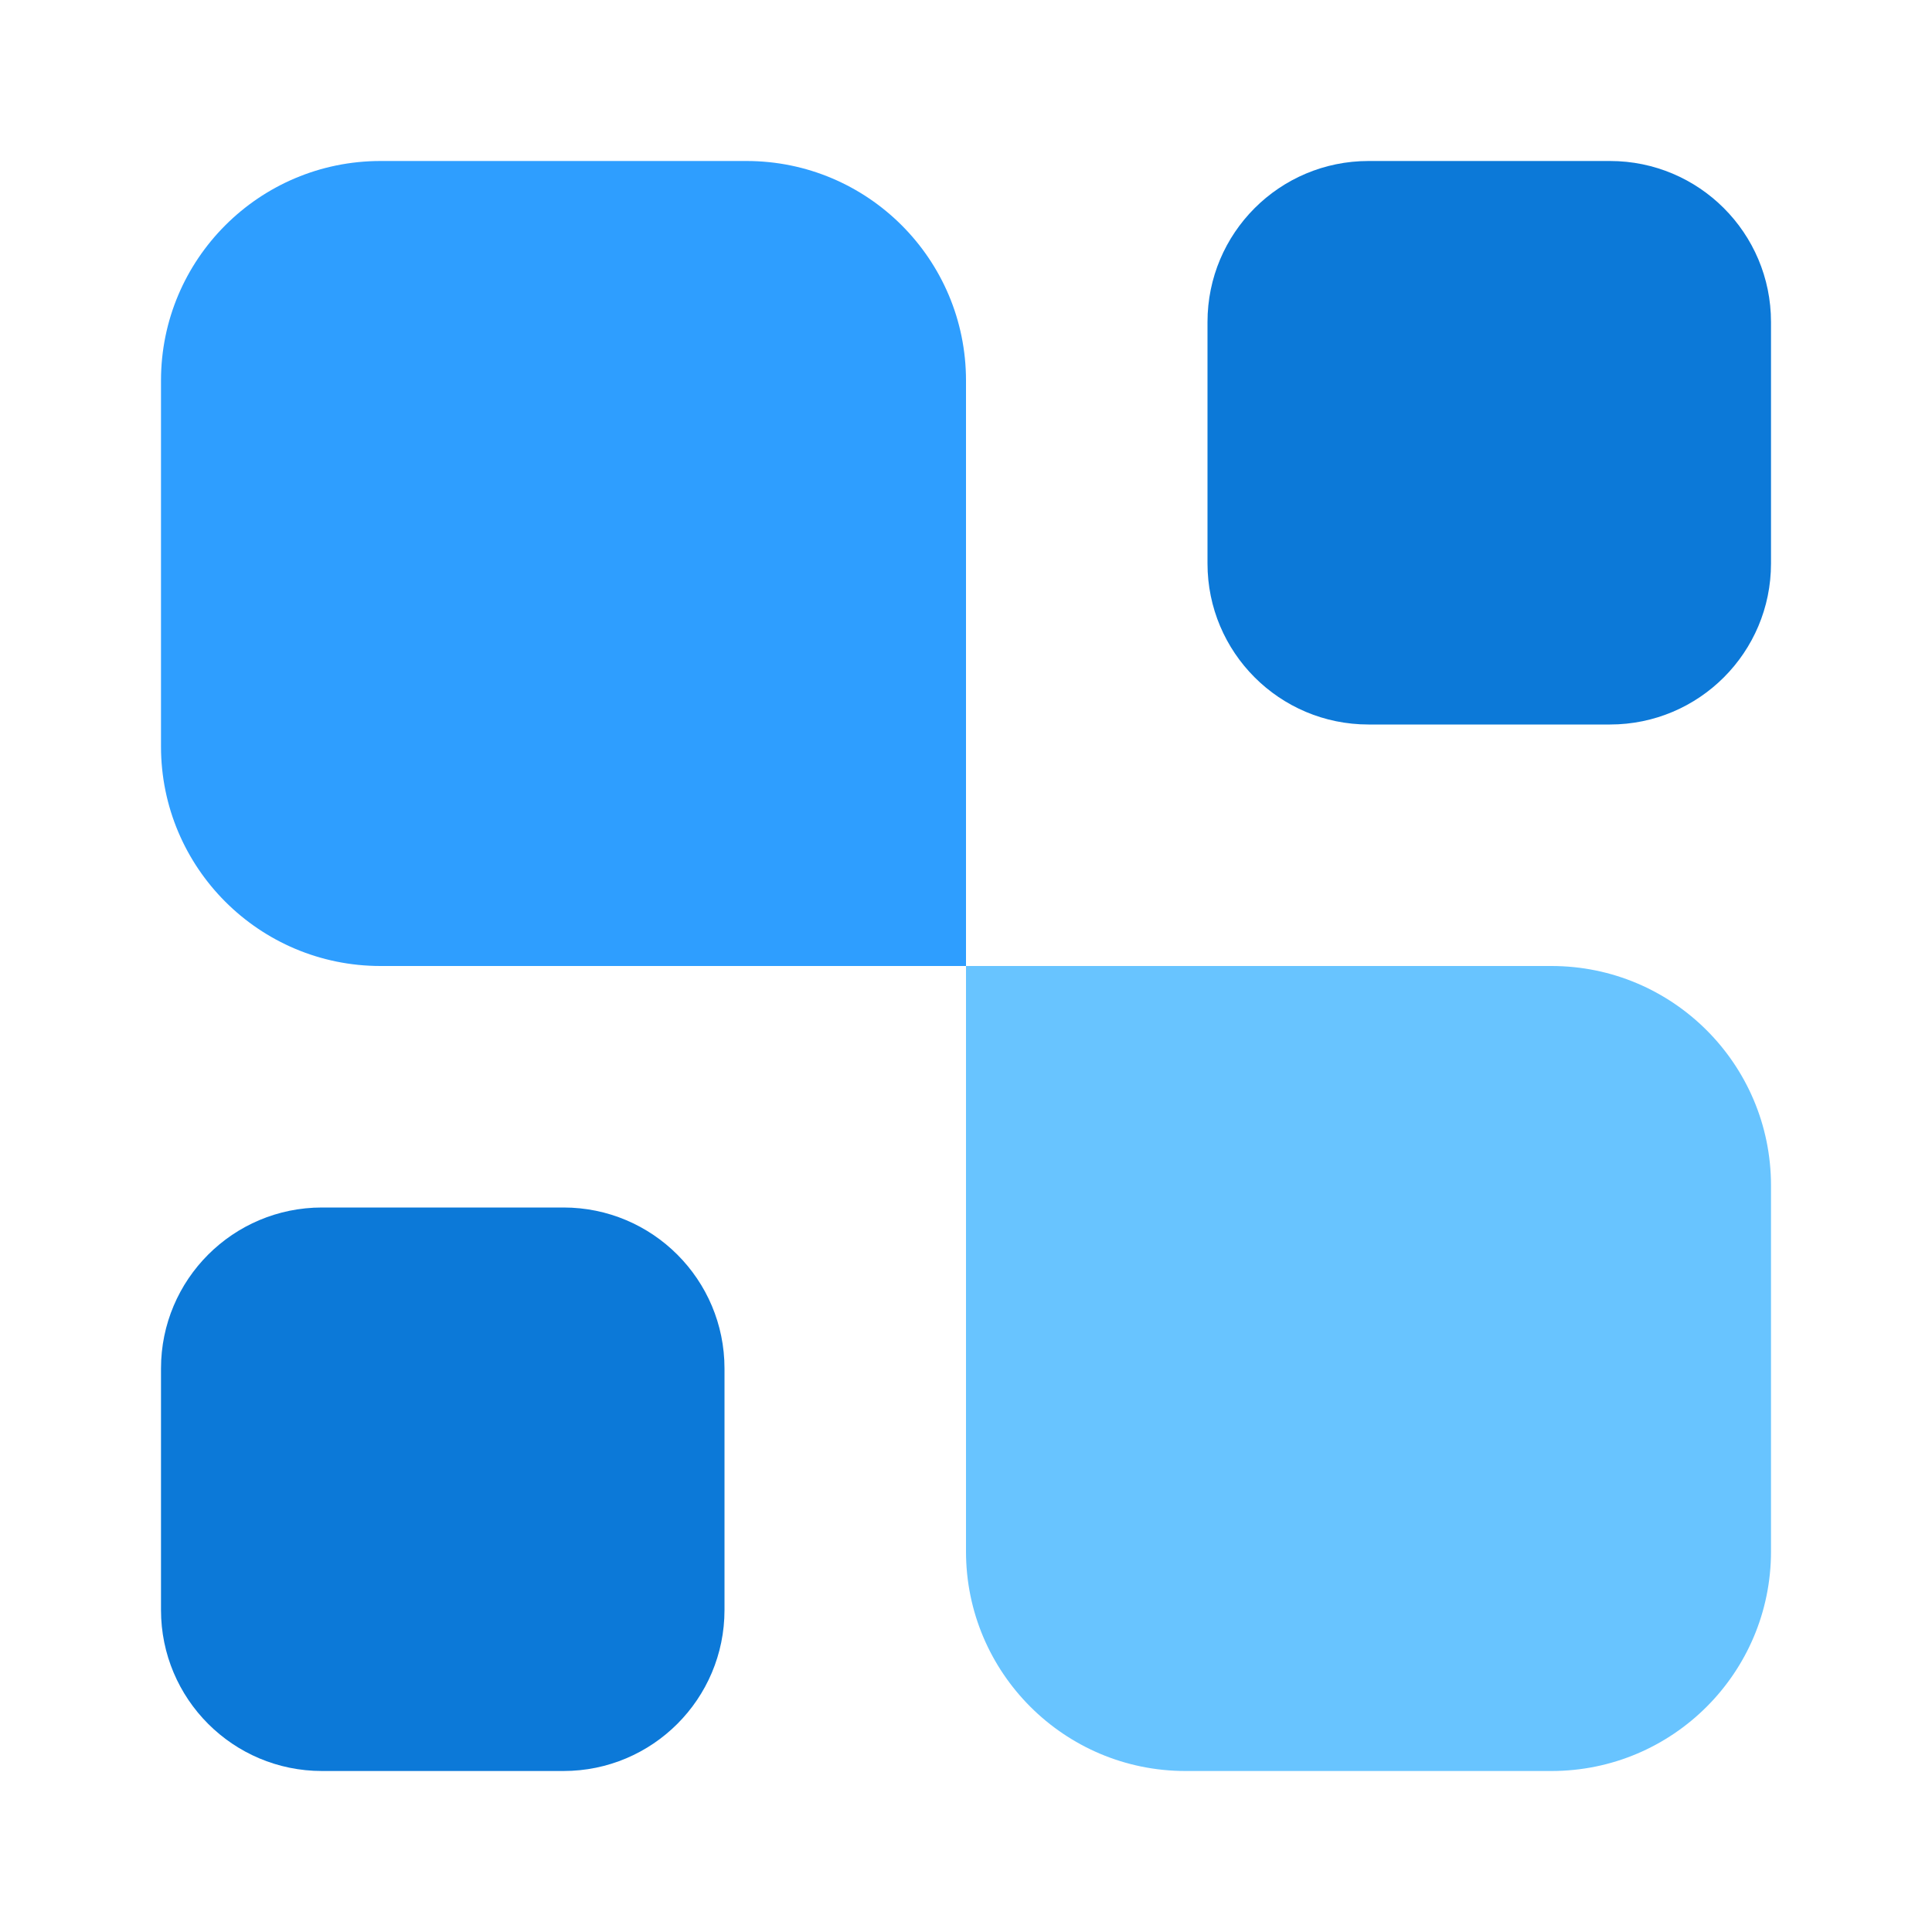
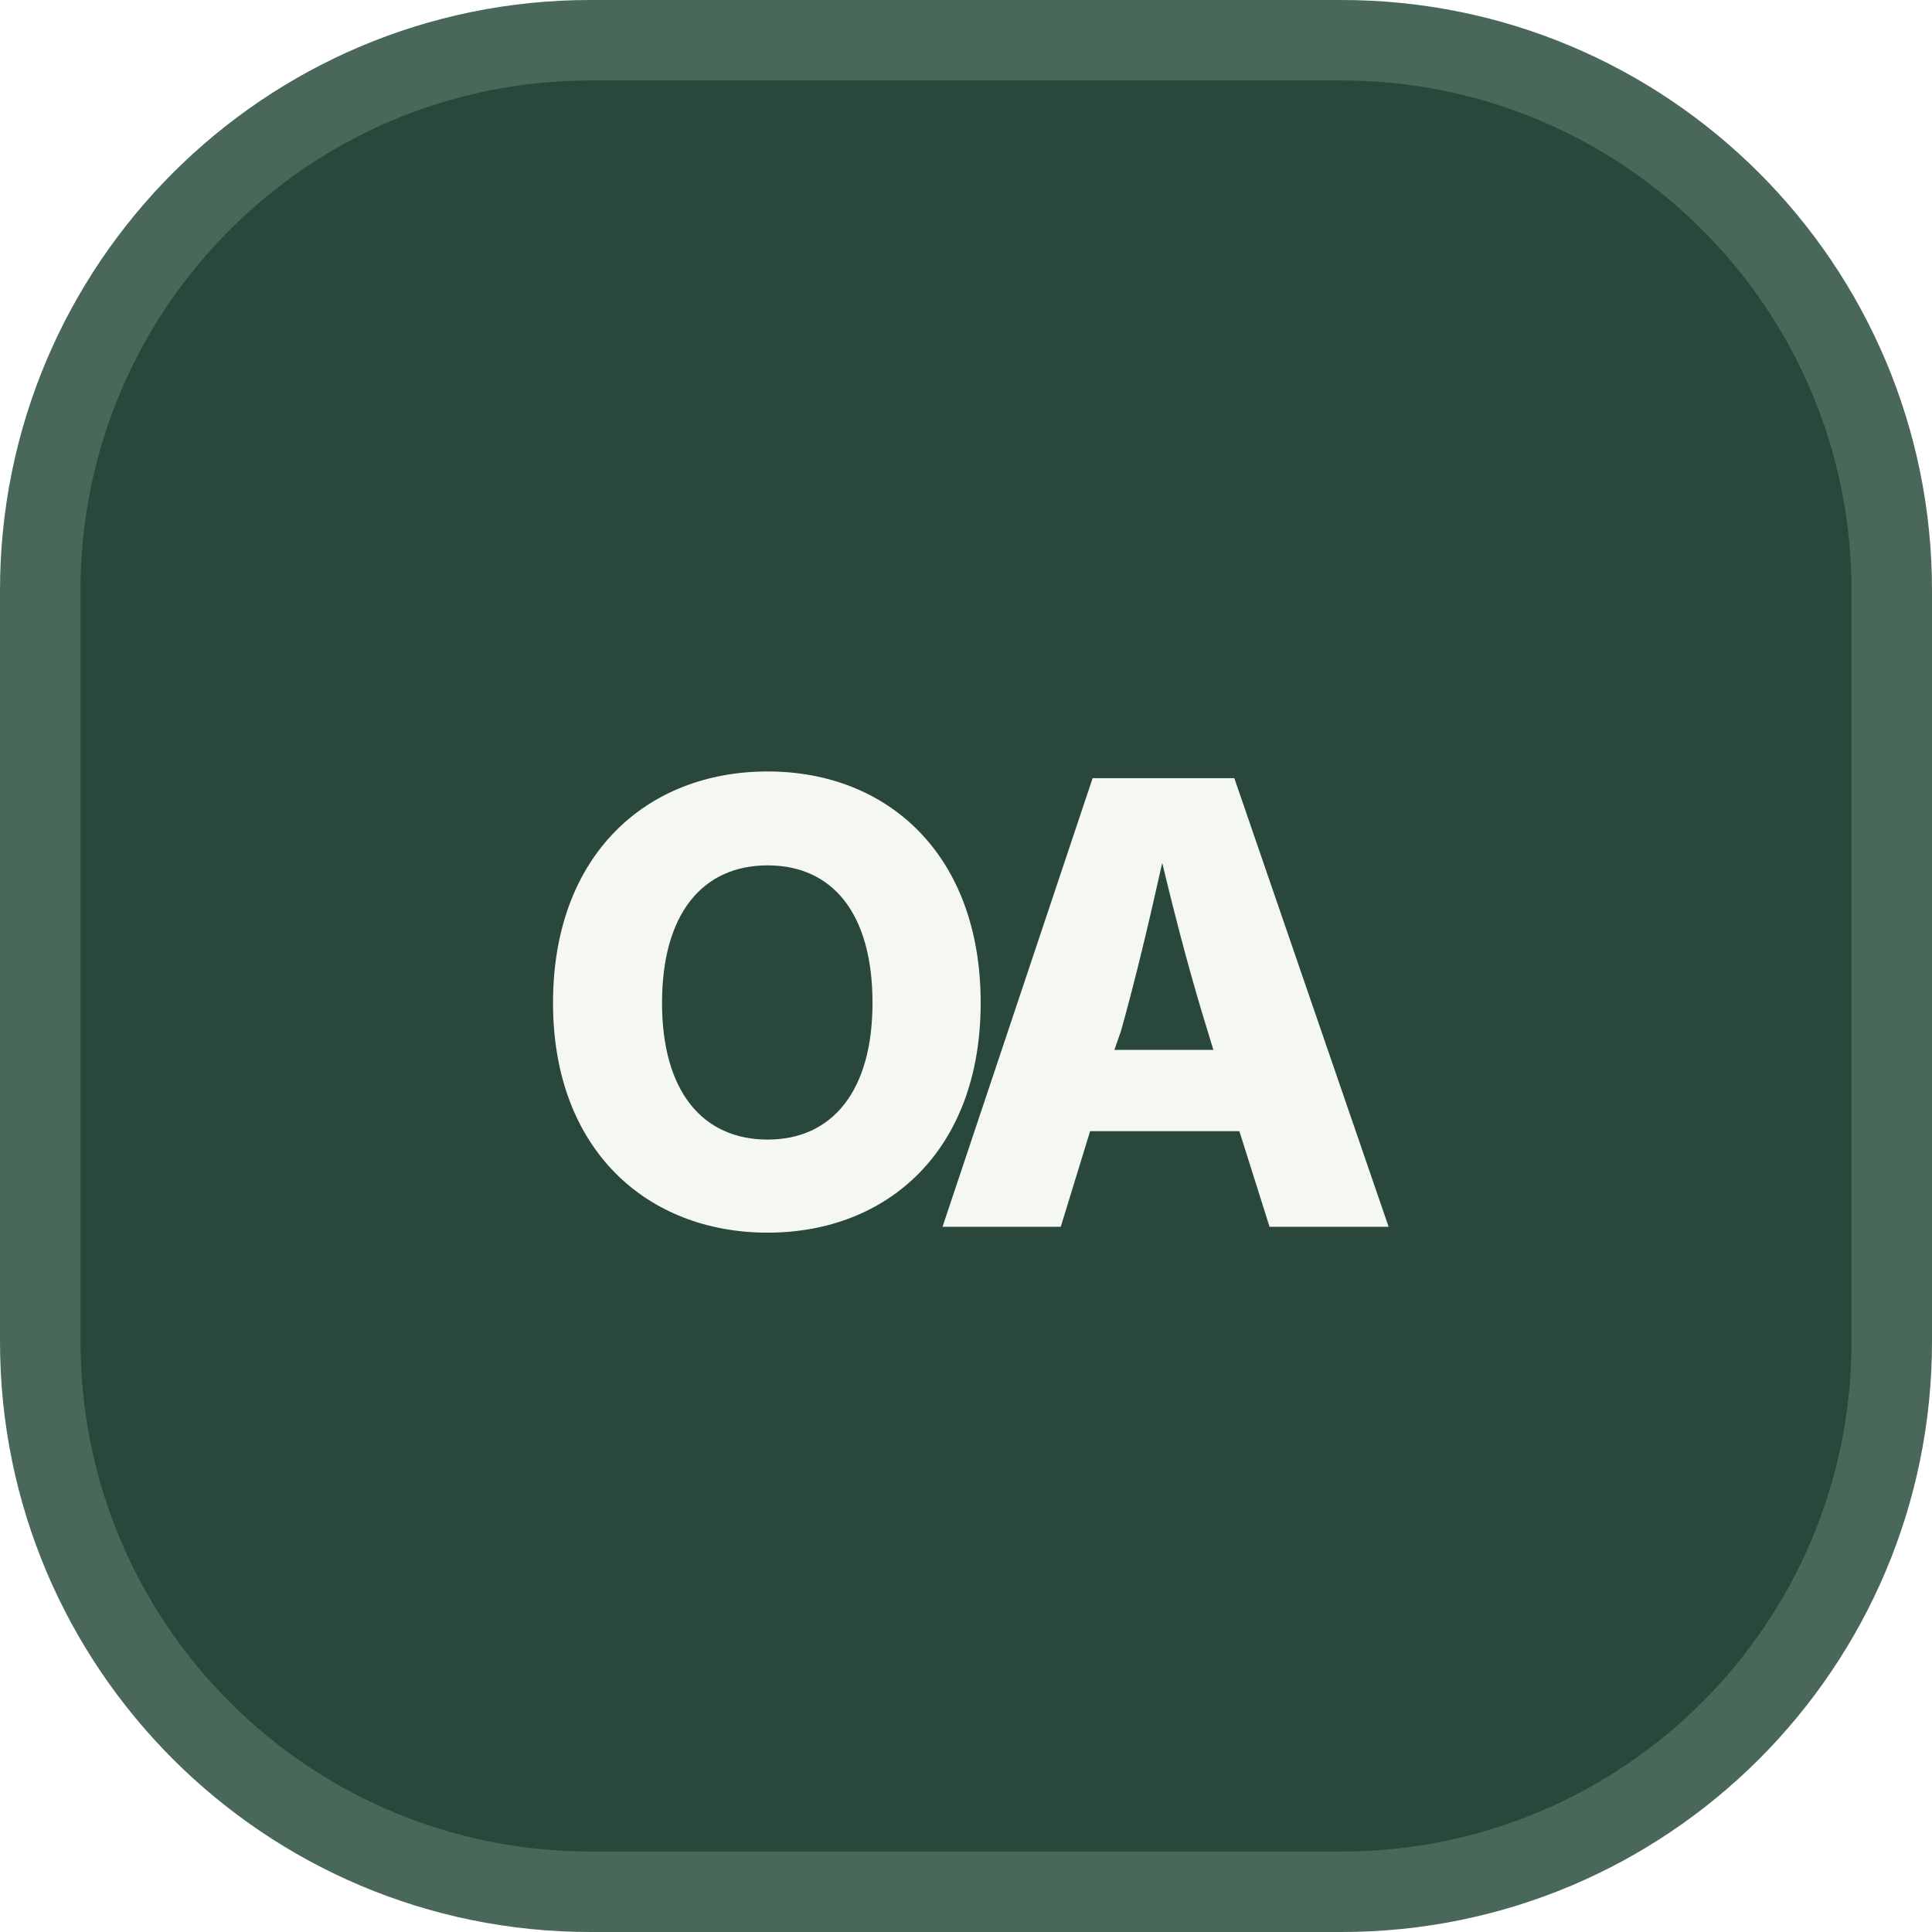
- <svg xmlns="http://www.w3.org/2000/svg" width="24" height="24" viewBox="0 0 24 24" fill="none">
-   <path d="M22 19.273C22 20.779 20.779 22 19.273 22H14.727C13.221 22 12 20.779 12 19.273V12H19.273C20.779 12 22 13.221 22 14.727V19.273Z" fill="#68C4FF" />
-   <path d="M20 2C21.105 2 22 2.895 22 4V7C22 8.105 21.105 9 20 9H17C15.895 9 15 8.105 15 7V4C15 2.895 15.895 2 17 2H20Z" fill="#0C79D8" />
-   <path d="M7 15C8.105 15 9 15.895 9 17V20C9 21.105 8.105 22 7 22H4C2.895 22 2 21.105 2 20V17C2 15.895 2.895 15 4 15H7Z" fill="#0C79D8" />
-   <path d="M12 12H4.727C3.221 12 2 10.779 2 9.273V4.727C2 3.221 3.221 2 4.727 2H9.273C10.779 2 12 3.221 12 4.727V12Z" fill="#2E9EFF" />
+ <svg xmlns="http://www.w3.org/2000/svg" width="36" height="36" viewBox="0 0 36 36" role="img" aria-label="OpenArtha">
+   <rect x="0.75" y="0.75" width="34.5" height="34.5" rx="10.25" fill="#29473a" stroke="#49685a" stroke-width="1.5" />
+   <text x="18" y="18.5" fill="#f5f7f3" font-family="Inter, system-ui, -apple-system, BlinkMacSystemFont, 'Segoe UI', sans-serif" font-size="11.5" font-weight="800" letter-spacing="-0.08em" text-anchor="middle" dominant-baseline="middle">OA</text>
</svg>
